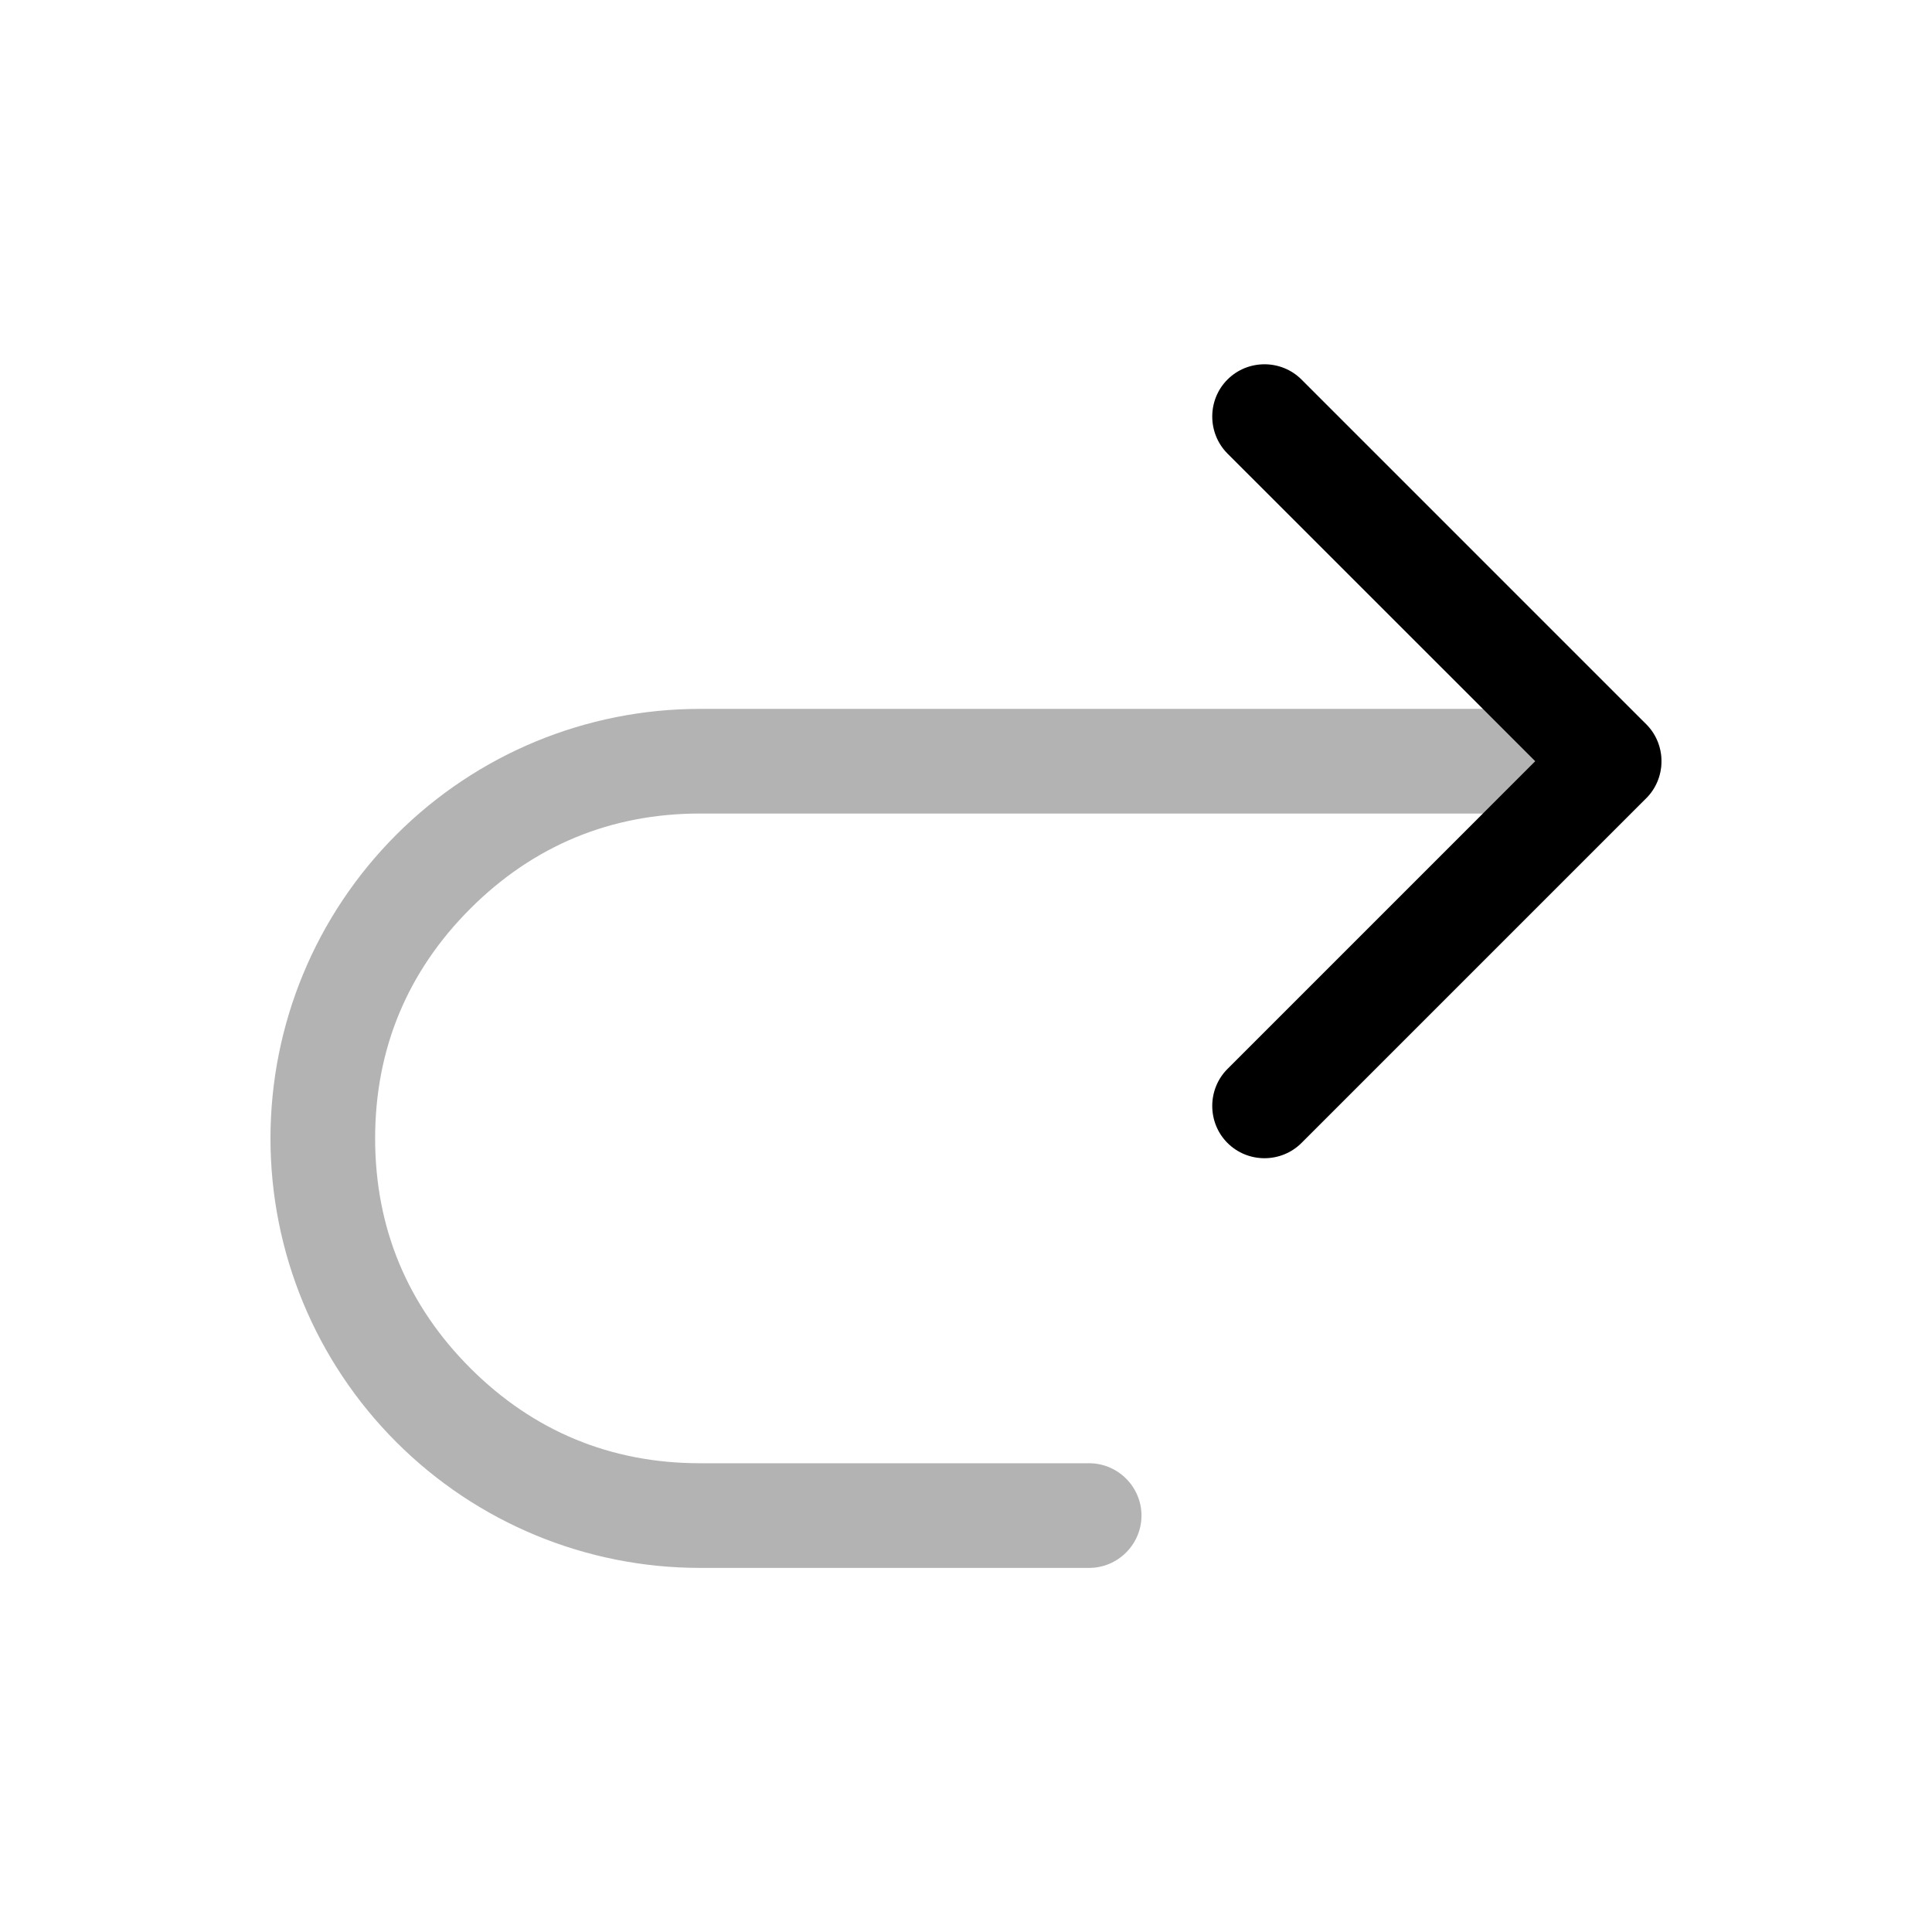
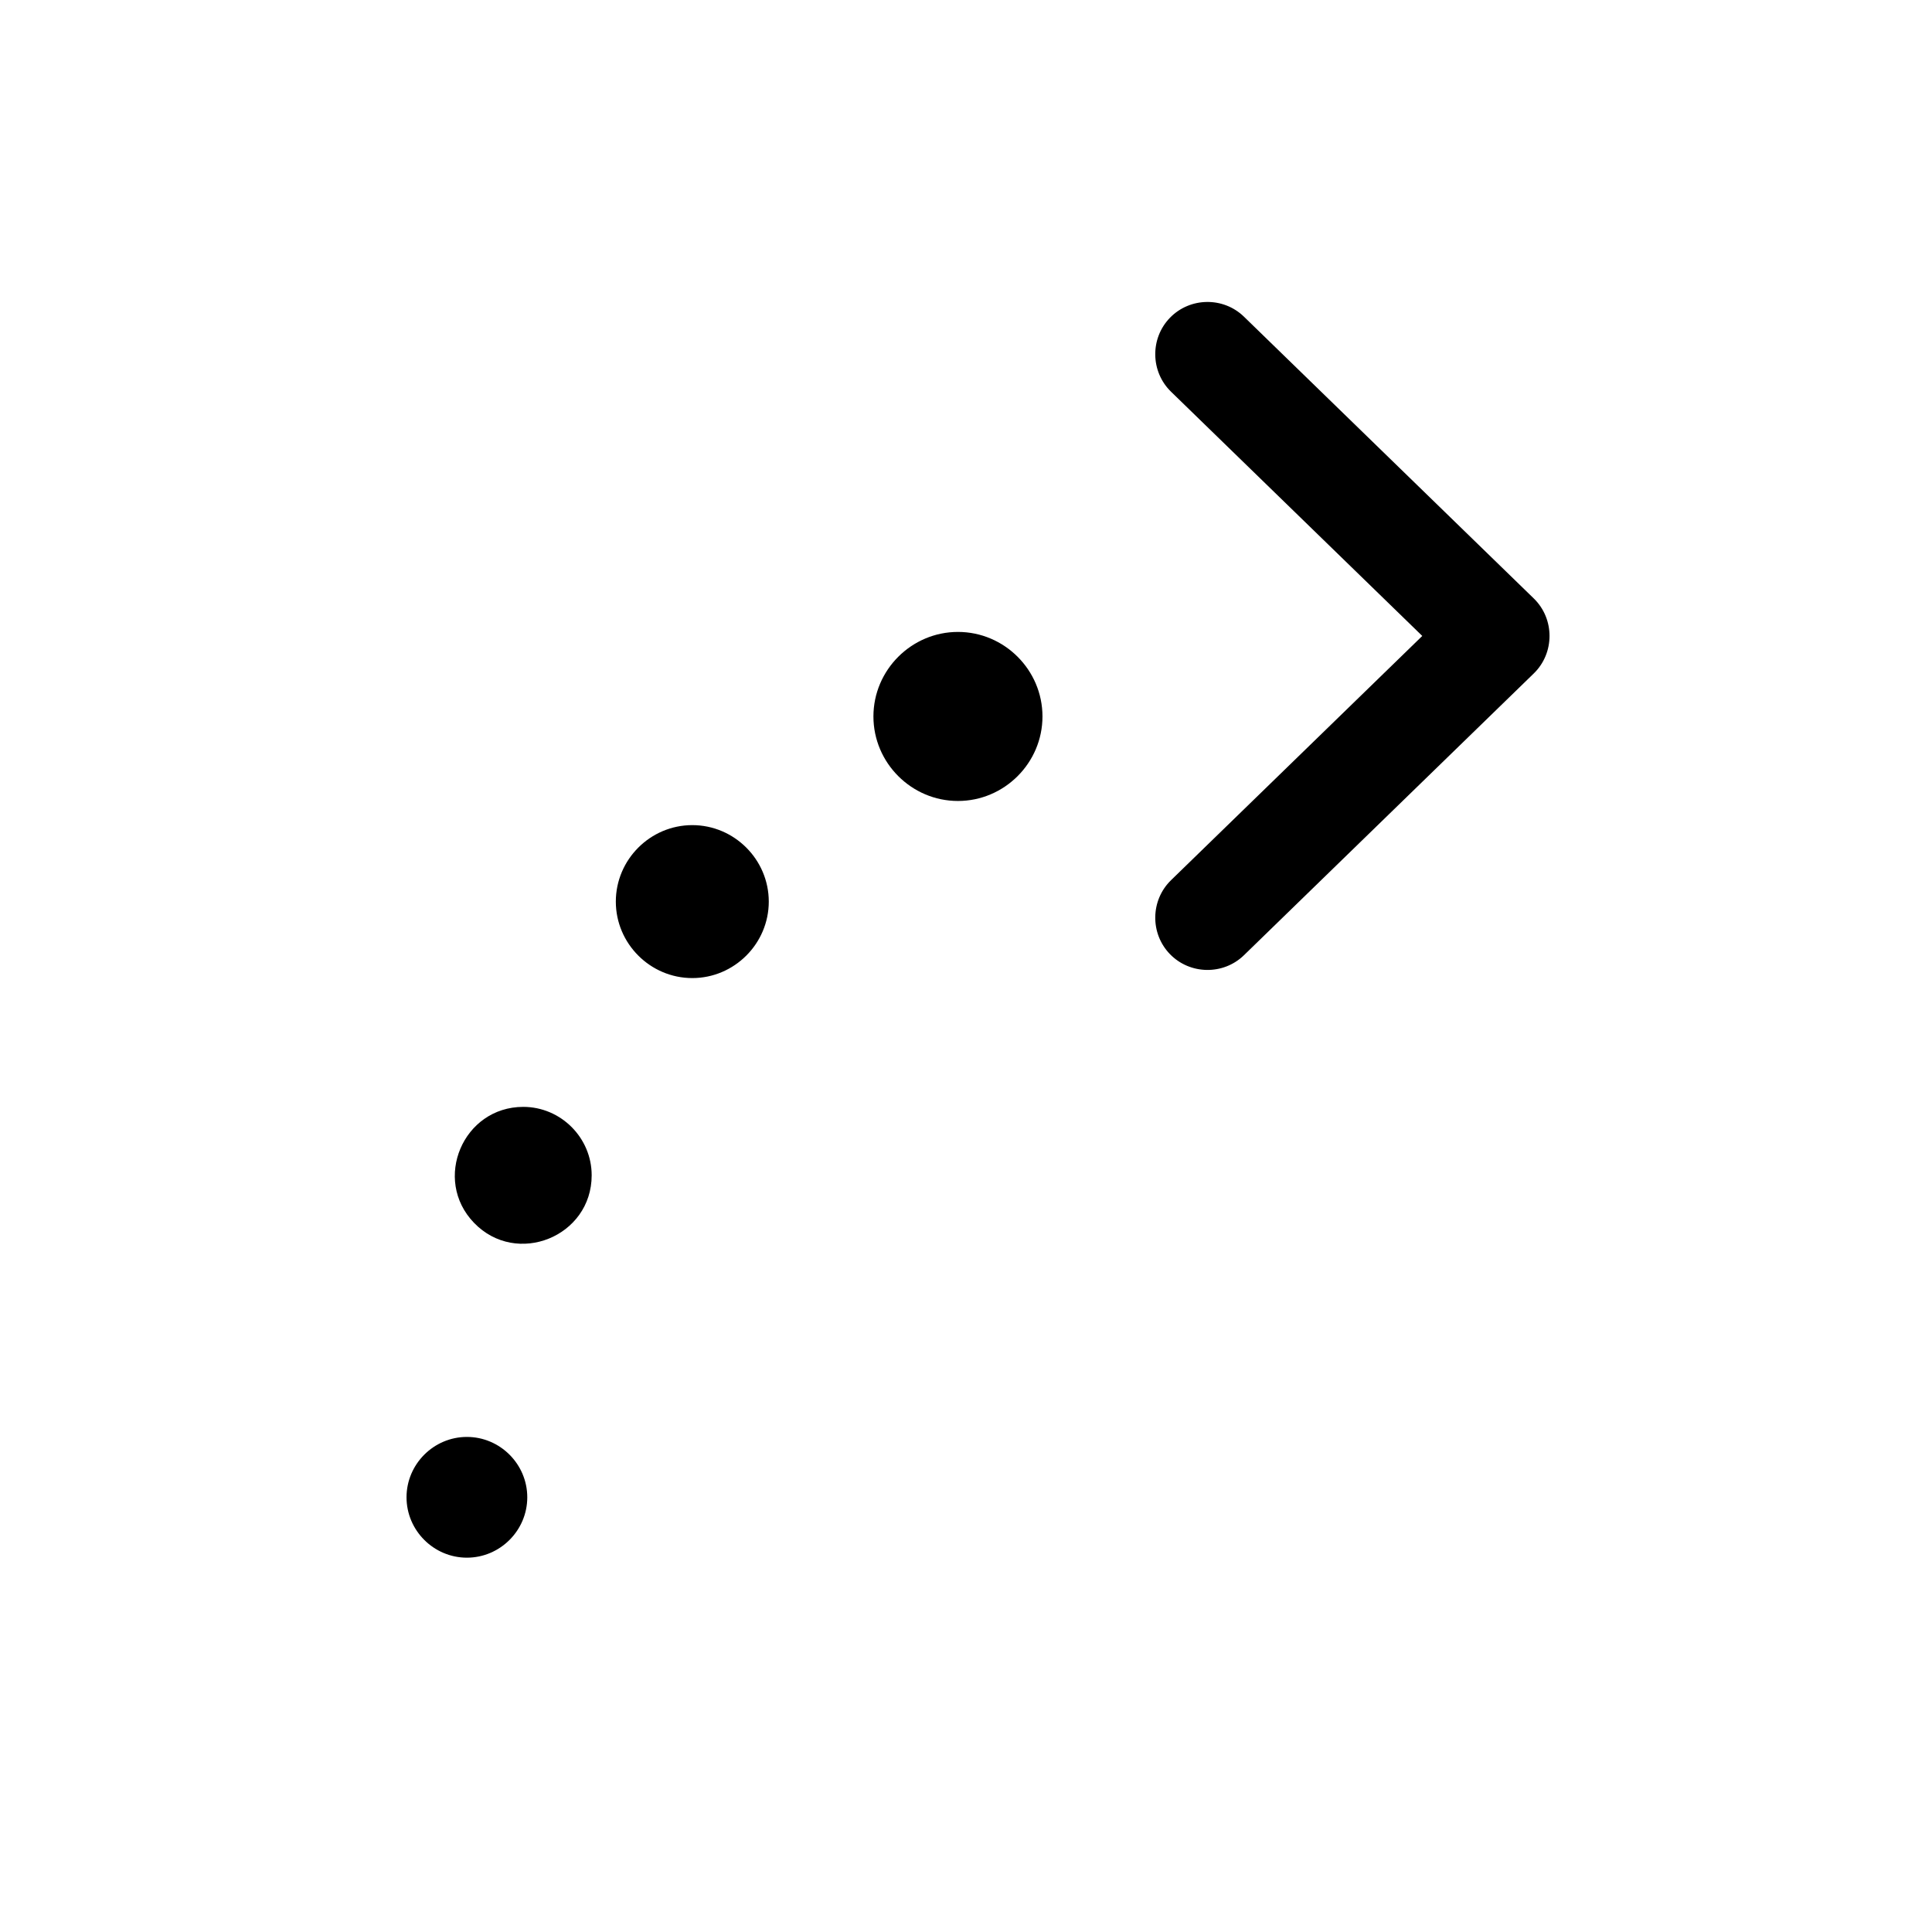
<svg xmlns="http://www.w3.org/2000/svg" width="24" height="24" viewBox="0 0 24 24" fill="none">
-   <path d="M15.248 13.279l3.823-3.823-3.823-3.822c-.252-.253-.252-.667 0-.919.253-.253.667-.253.92 0l4.282 4.282c.252.252.252.667 0 .919l-4.282 4.282c-.253.253-.667.253-.92 0-.252-.252-.252-.667 0-.919z" fill="currentColor" fill-rule="evenodd" />
-   <path d="M19.99 10.106h-11.295c-1.107 0-2.07.399-2.853 1.182-.783.783-1.182 1.746-1.182 2.854 0 1.107.399 2.07 1.182 2.853.783.783 1.746 1.182 2.853 1.182h4.835c.357 0 .65.293.65.65 0 .357-.293.65-.65.65h-4.835c-1.416 0-2.77-.561-3.772-1.563-1.002-1.002-1.563-2.356-1.563-3.772 0-1.417.561-2.771 1.563-3.773 1.002-1.002 2.356-1.563 3.772-1.563h11.295c.357 0 .65.293.65.65 0 .357-.293.65-.65.65z" fill="currentColor" fill-opacity="0.3" fill-rule="evenodd" />
+   <path d="M15.453 3.934l3.6 3.5c.261.254.261.678 0 .932l-3.6 3.5c-.256.249-.67.243-.919-.013-.249-.256-.243-.67.013-.919l3.121-3.034-3.121-3.034c-.256-.249-.262-.663-.013-.919.249-.256.663-.262.919-.013zm-2.503 4.966c0 .577-.473 1.05-1.05 1.05-.577 0-1.05-.473-1.05-1.05 0-.577.473-1.05 1.05-1.05.577 0 1.05.473 1.05 1.05zm-3.4 2.3c0 .522-.428.95-.95.95-.522 0-.95-.428-.95-.95 0-.522.428-.95.95-.95.522 0 .95.428.95.95zm-2.2 3.4c0 .761-.932 1.139-1.461.591-.52-.538-.136-1.441.611-1.441.467 0 .85.383.85.85zm-.8 4c0 .412-.338.75-.75.75-.412 0-.75-.338-.75-.75 0-.412.338-.75.75-.75.412 0 .75.338.75.75z" fill="currentColor" fill-rule="evenodd" />
</svg>
